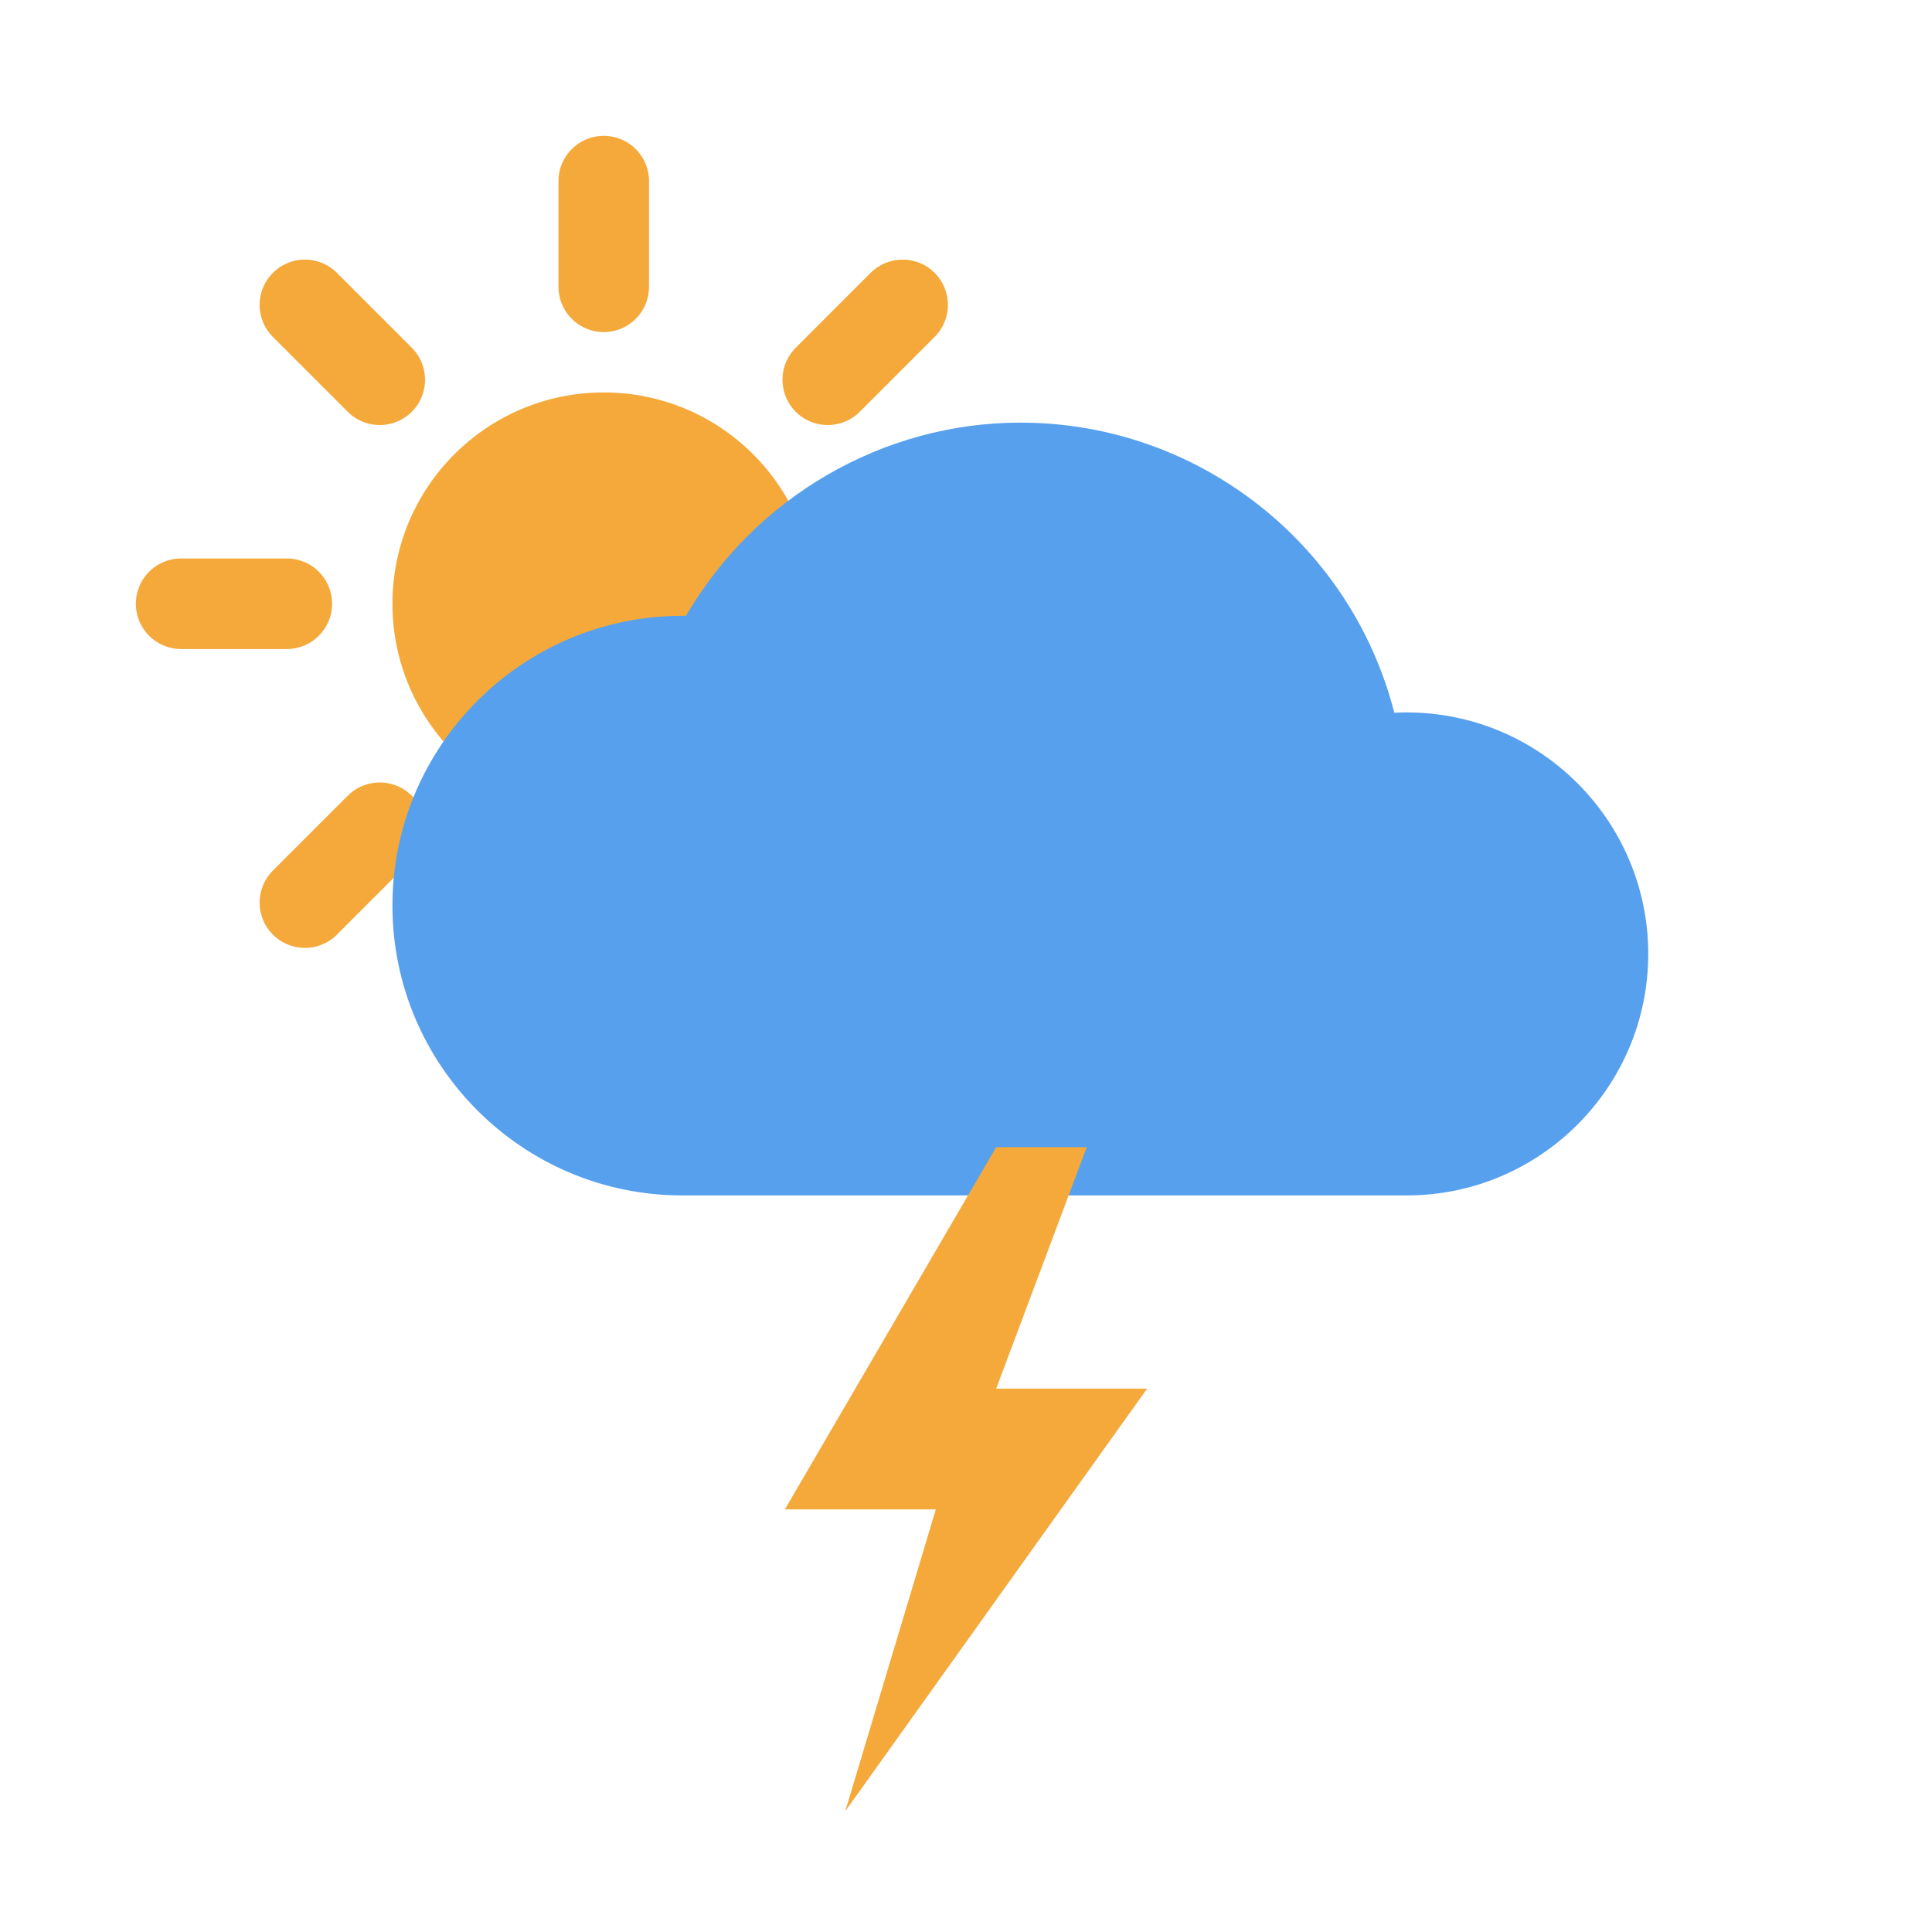
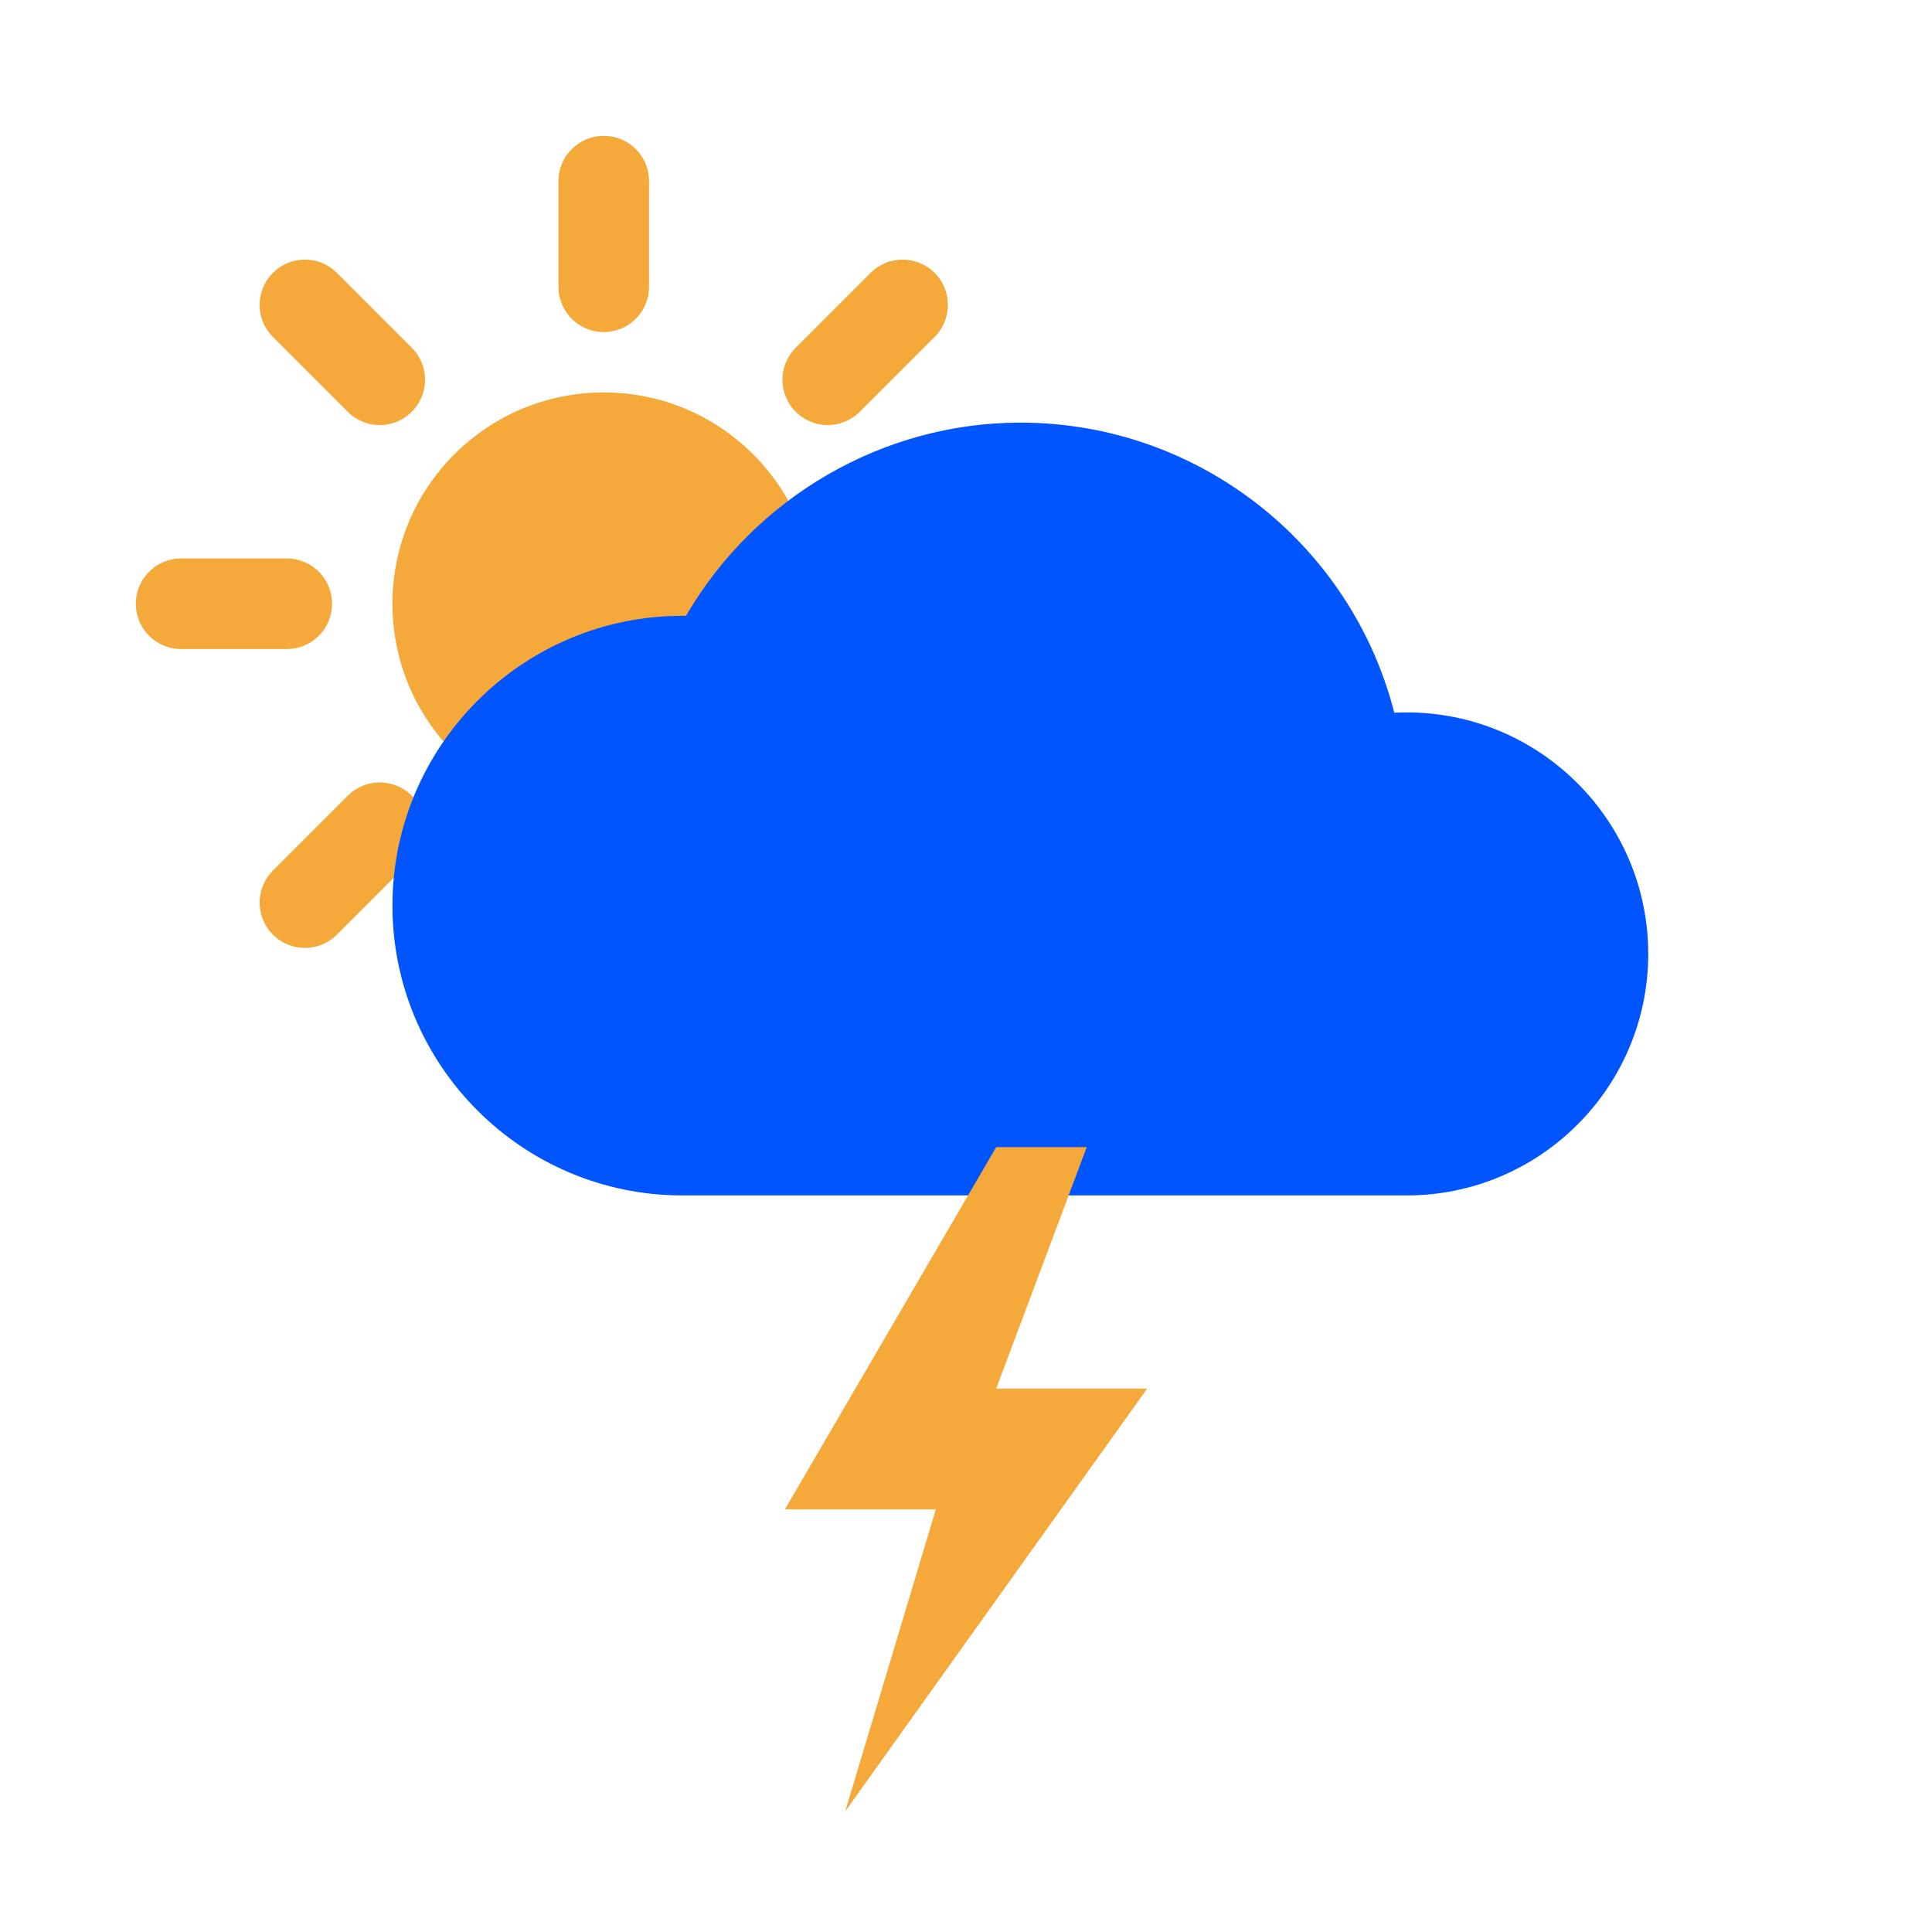
<svg xmlns="http://www.w3.org/2000/svg" width="42" height="42" viewBox="0 0 64 64">
  <circle cx="20" cy="20" r="7" fill="#F4A93A" />
  <line x1="30.50" y1="20.00" x2="34.00" y2="20.00" stroke="#F4A93A" stroke-width="3" stroke-linecap="round" />
  <line x1="27.42" y1="27.42" x2="29.90" y2="29.90" stroke="#F4A93A" stroke-width="3" stroke-linecap="round" />
  <line x1="20.00" y1="30.50" x2="20.00" y2="34.00" stroke="#F4A93A" stroke-width="3" stroke-linecap="round" />
  <line x1="12.58" y1="27.42" x2="10.10" y2="29.90" stroke="#F4A93A" stroke-width="3" stroke-linecap="round" />
  <line x1="9.50" y1="20.00" x2="6.00" y2="20.00" stroke="#F4A93A" stroke-width="3" stroke-linecap="round" />
  <line x1="12.58" y1="12.58" x2="10.10" y2="10.10" stroke="#F4A93A" stroke-width="3" stroke-linecap="round" />
  <line x1="20.00" y1="9.50" x2="20.00" y2="6.00" stroke="#F4A93A" stroke-width="3" stroke-linecap="round" />
  <line x1="27.42" y1="12.58" x2="29.90" y2="10.10" stroke="#F4A93A" stroke-width="3" stroke-linecap="round" />
-   <path transform="translate(-1.40 -23.00) scale(0.1)" d="m480,466c-1.408,0 -2.784,0.032 -4.128,0.096c-14.24,-55.808 -64.864,-96.096 -123.872,-96.096c-45.6,0 -87.968,24.8 -110.752,64c-0.416,0 -0.832,0 -1.248,0c-52.928,0 -96,43.072 -96,96c0,52.928 43.072,96 96,96l240,0c44.128,0 80,-35.872 80,-80c0,-44.128 -35.872,-80 -80,-80z" fill="#57A0EE" />
+   <path transform="translate(-1.40 -23.00) scale(0.1)" d="m480,466c-1.408,0 -2.784,0.032 -4.128,0.096c-14.24,-55.808 -64.864,-96.096 -123.872,-96.096c-45.6,0 -87.968,24.8 -110.752,64c-0.416,0 -0.832,0 -1.248,0c-52.928,0 -96,43.072 -96,96c0,52.928 43.072,96 96,96l240,0c44.128,0 80,-35.872 80,-80c0,-44.128 -35.872,-80 -80,-80z" fill="#0055FF" />
  <path d="M 33 38 L 26 50 L 31 50 L 28 60 L 38 46 L 33 46 L 36 38 Z" fill="#F4A93A" />
</svg>
